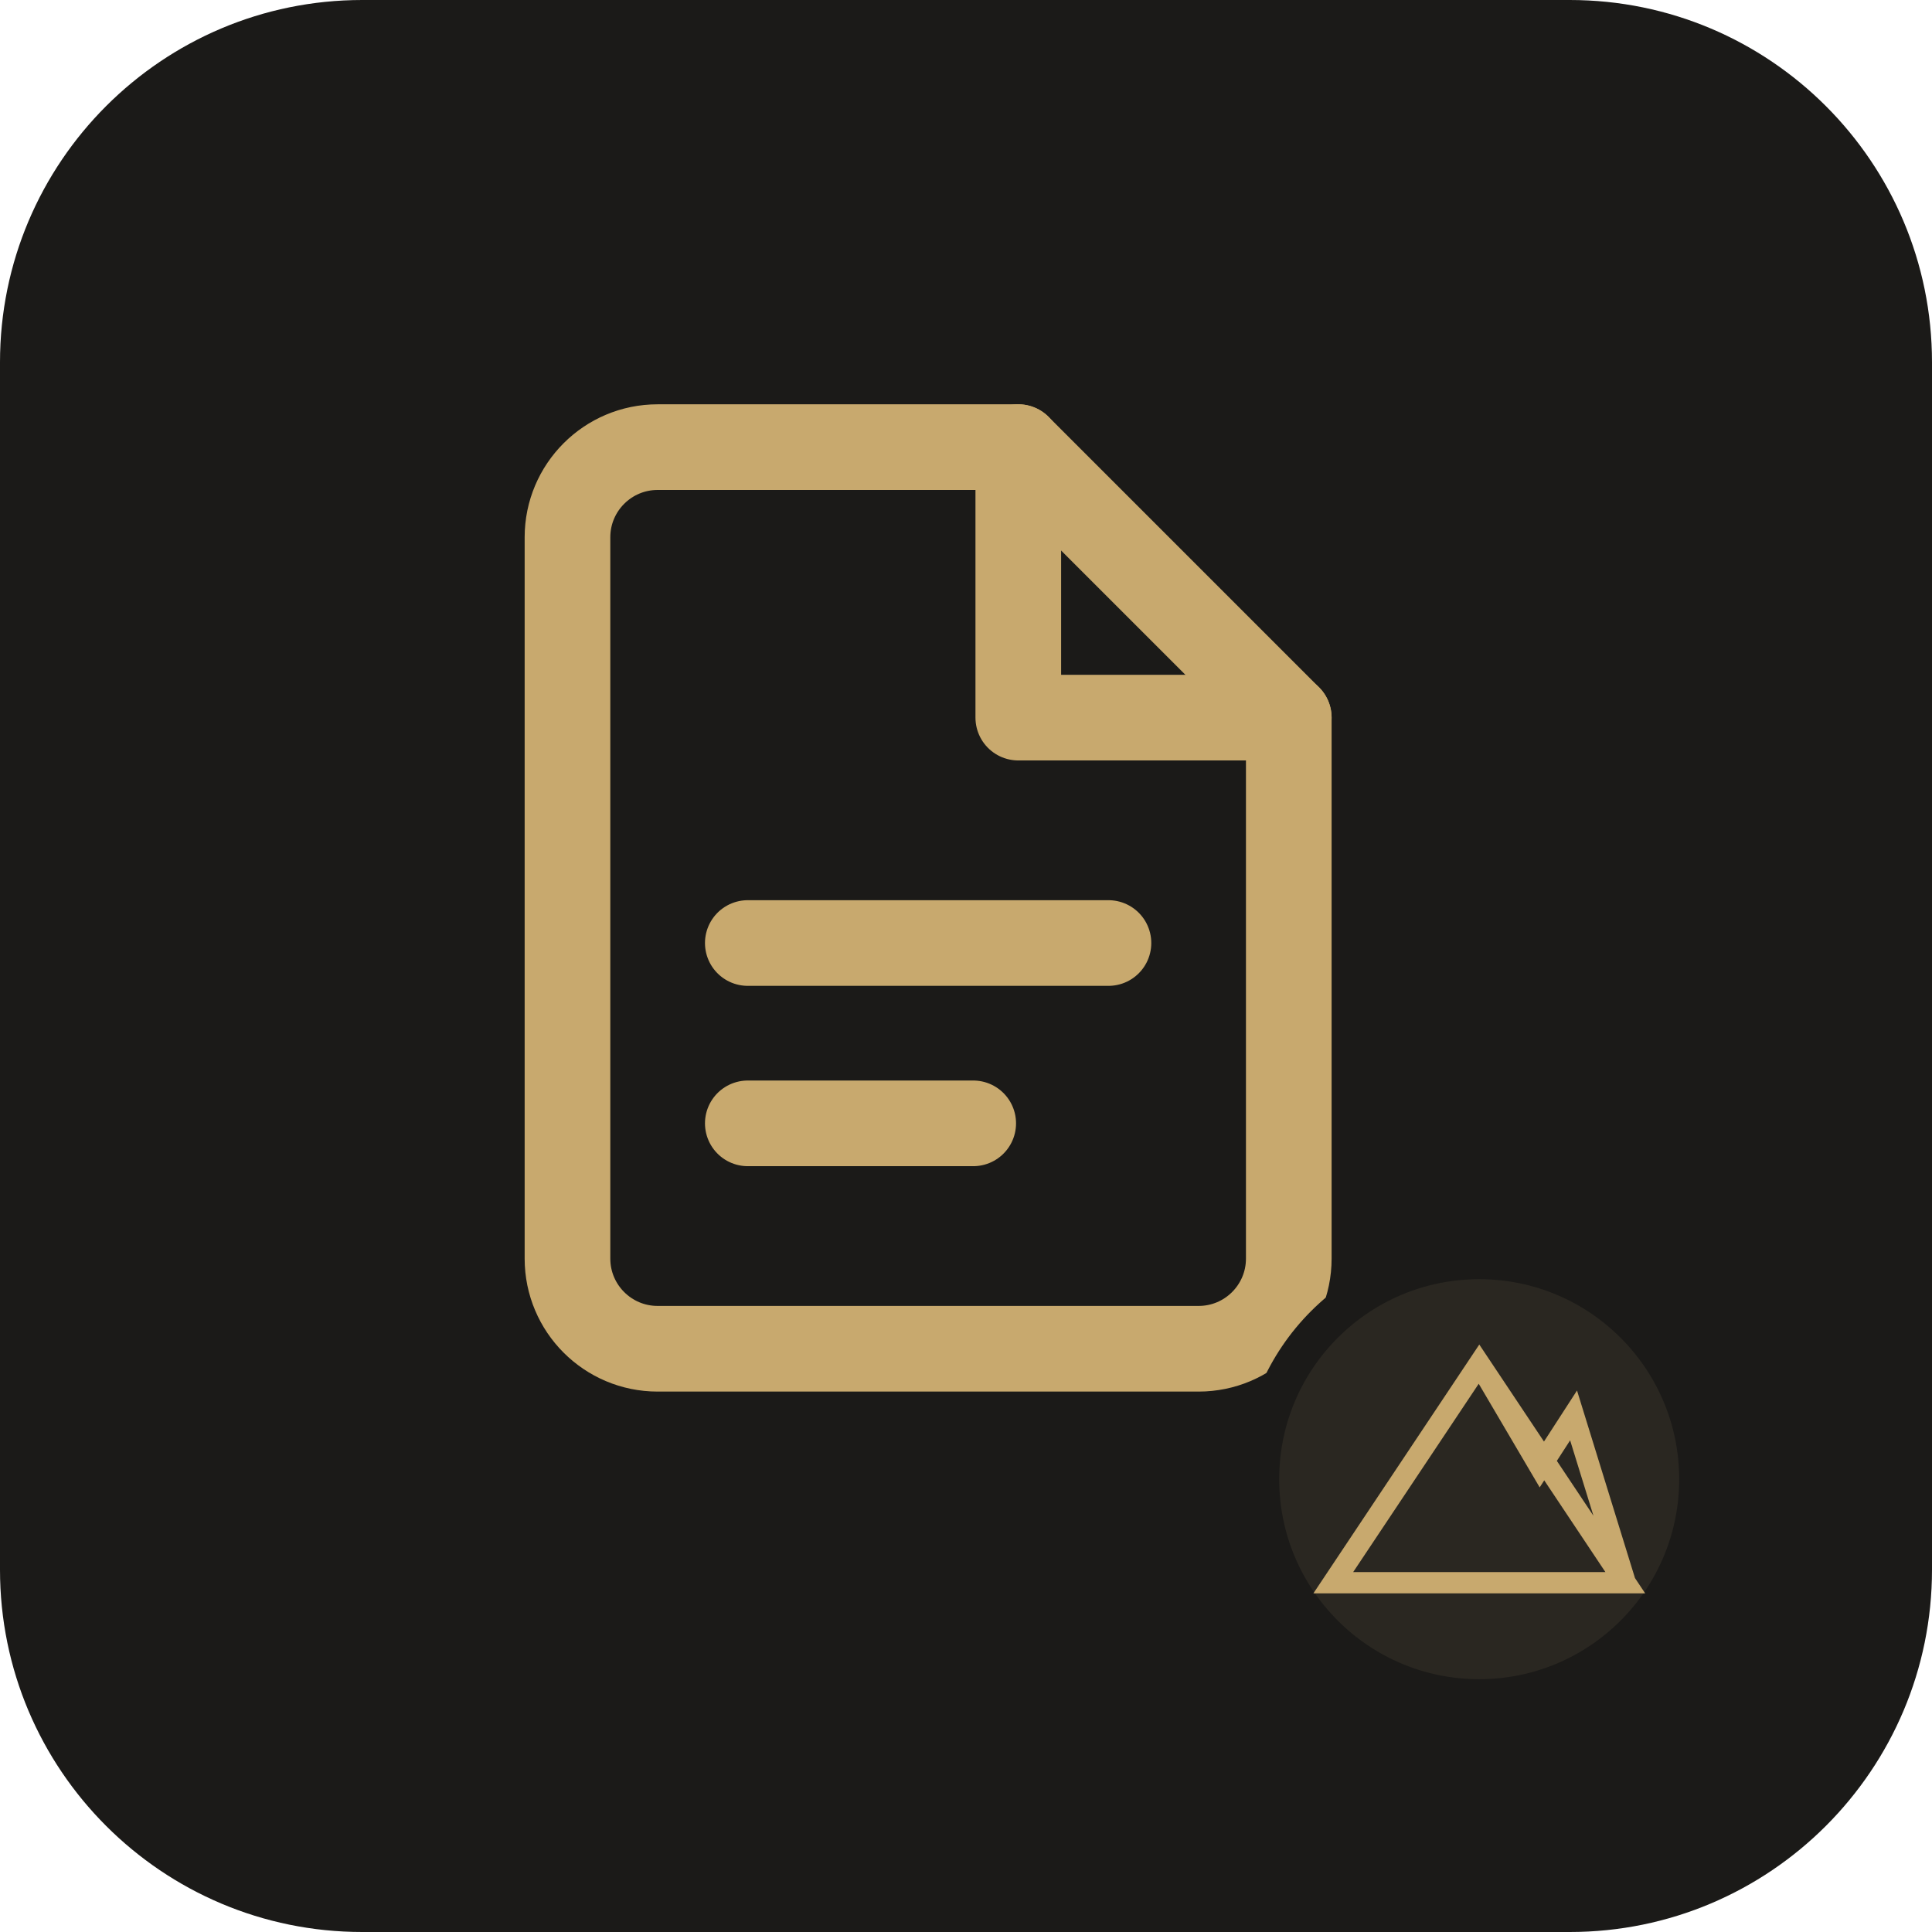
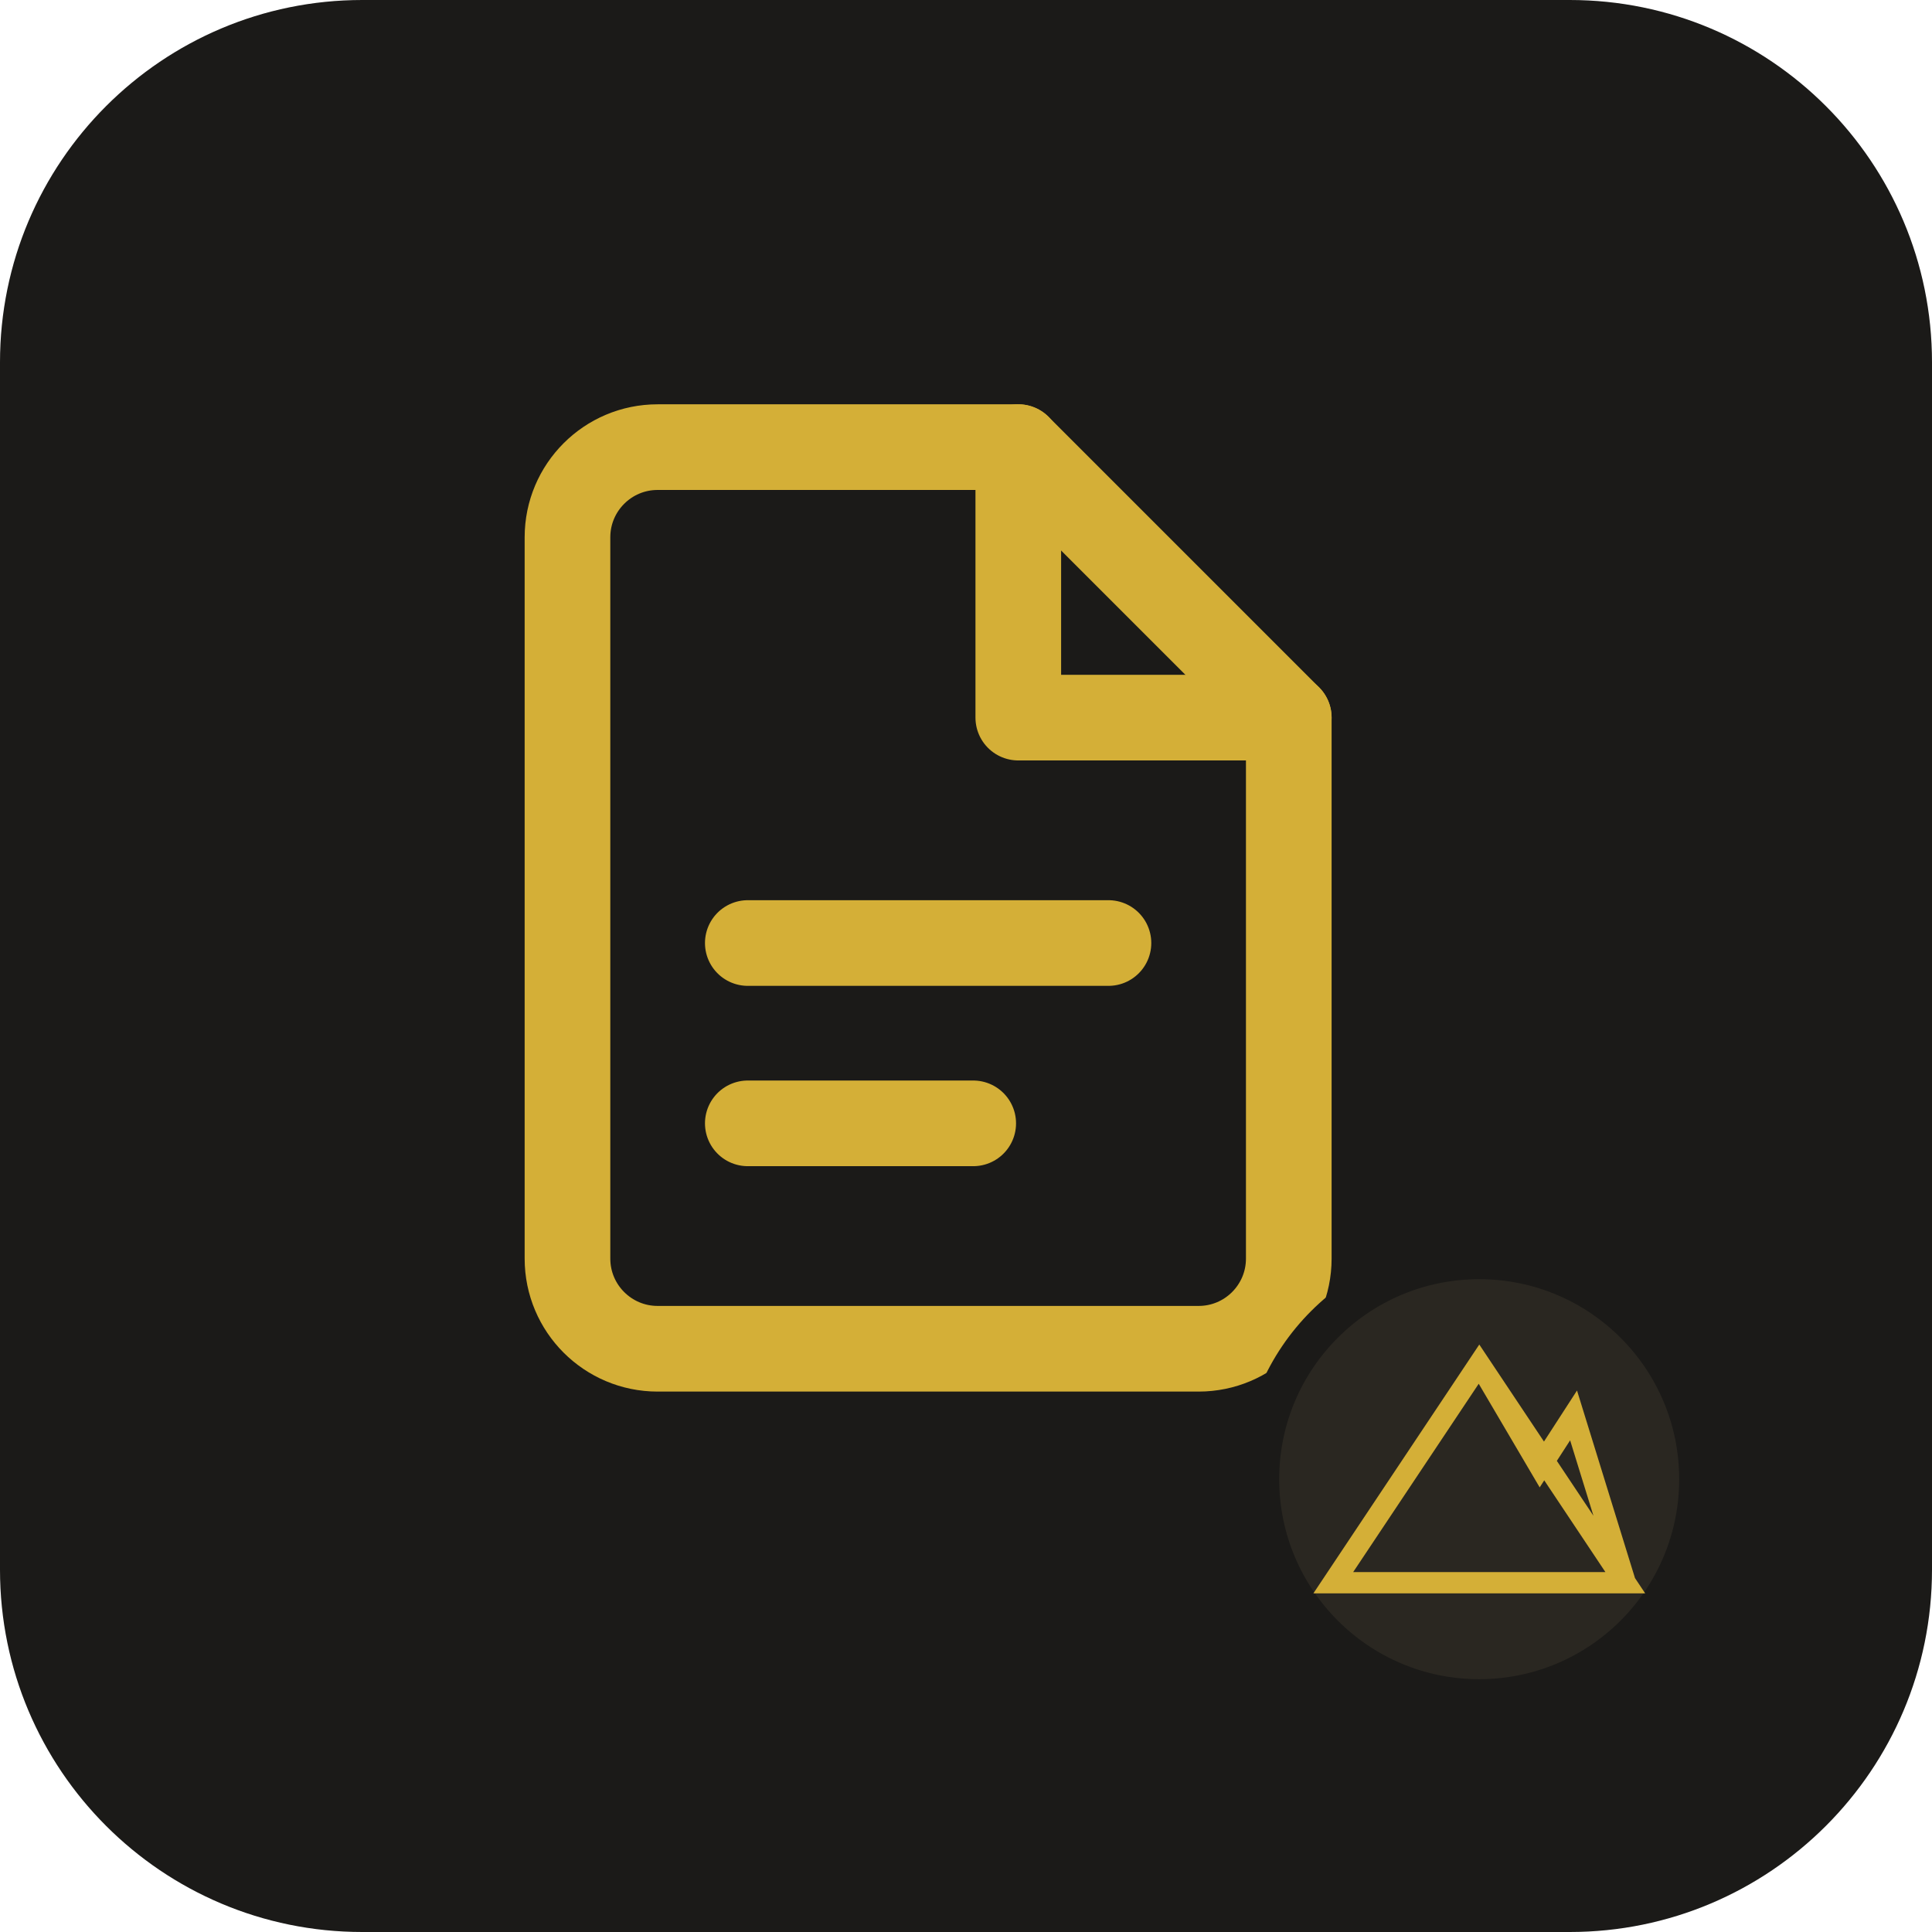
<svg xmlns="http://www.w3.org/2000/svg" viewBox="0 0 512 512" fill="none">
  <rect width="512" height="512" rx="96" fill="#1b1a18" />
-   <g transform="translate(102.6 94.6) scale(11.947)" stroke="#c8a96e" stroke-width="1.9" stroke-linecap="round" stroke-linejoin="round" fill="none">
+   <g transform="translate(102.6 94.6) scale(11.947)" stroke="#d4af37" stroke-width="1.9" stroke-linecap="round" stroke-linejoin="round" fill="none">
    <path d="M14 2H6a2 2 0 0 0-2 2v16a2 2 0 0 0 2 2h12a2 2 0 0 0 2-2V8z" />
    <polyline points="14 2 14 8 20 8" />
    <line x1="8" y1="13" x2="16" y2="13" />
    <line x1="8" y1="17" x2="13" y2="17" />
  </g>
  <circle cx="392" cy="392" r="58" fill="#2a2721" stroke="#1b1a18" stroke-width="10" />
  <g transform="translate(343.6667 340.4444) scale(0.806)">
-     <path d="M60 26 L108 98 L12 98 Z M60 26 L80 60 L91 43 L108 98" stroke="#c8a96e" stroke-width="7" stroke-linecap="round" stroke-linejoin="miter" fill="none" />
+     <path d="M60 26 L108 98 L12 98 Z M60 26 L80 60 L91 43 L108 98" stroke="#d4af37" stroke-width="7" stroke-linecap="round" stroke-linejoin="miter" fill="none" />
  </g>
</svg>
